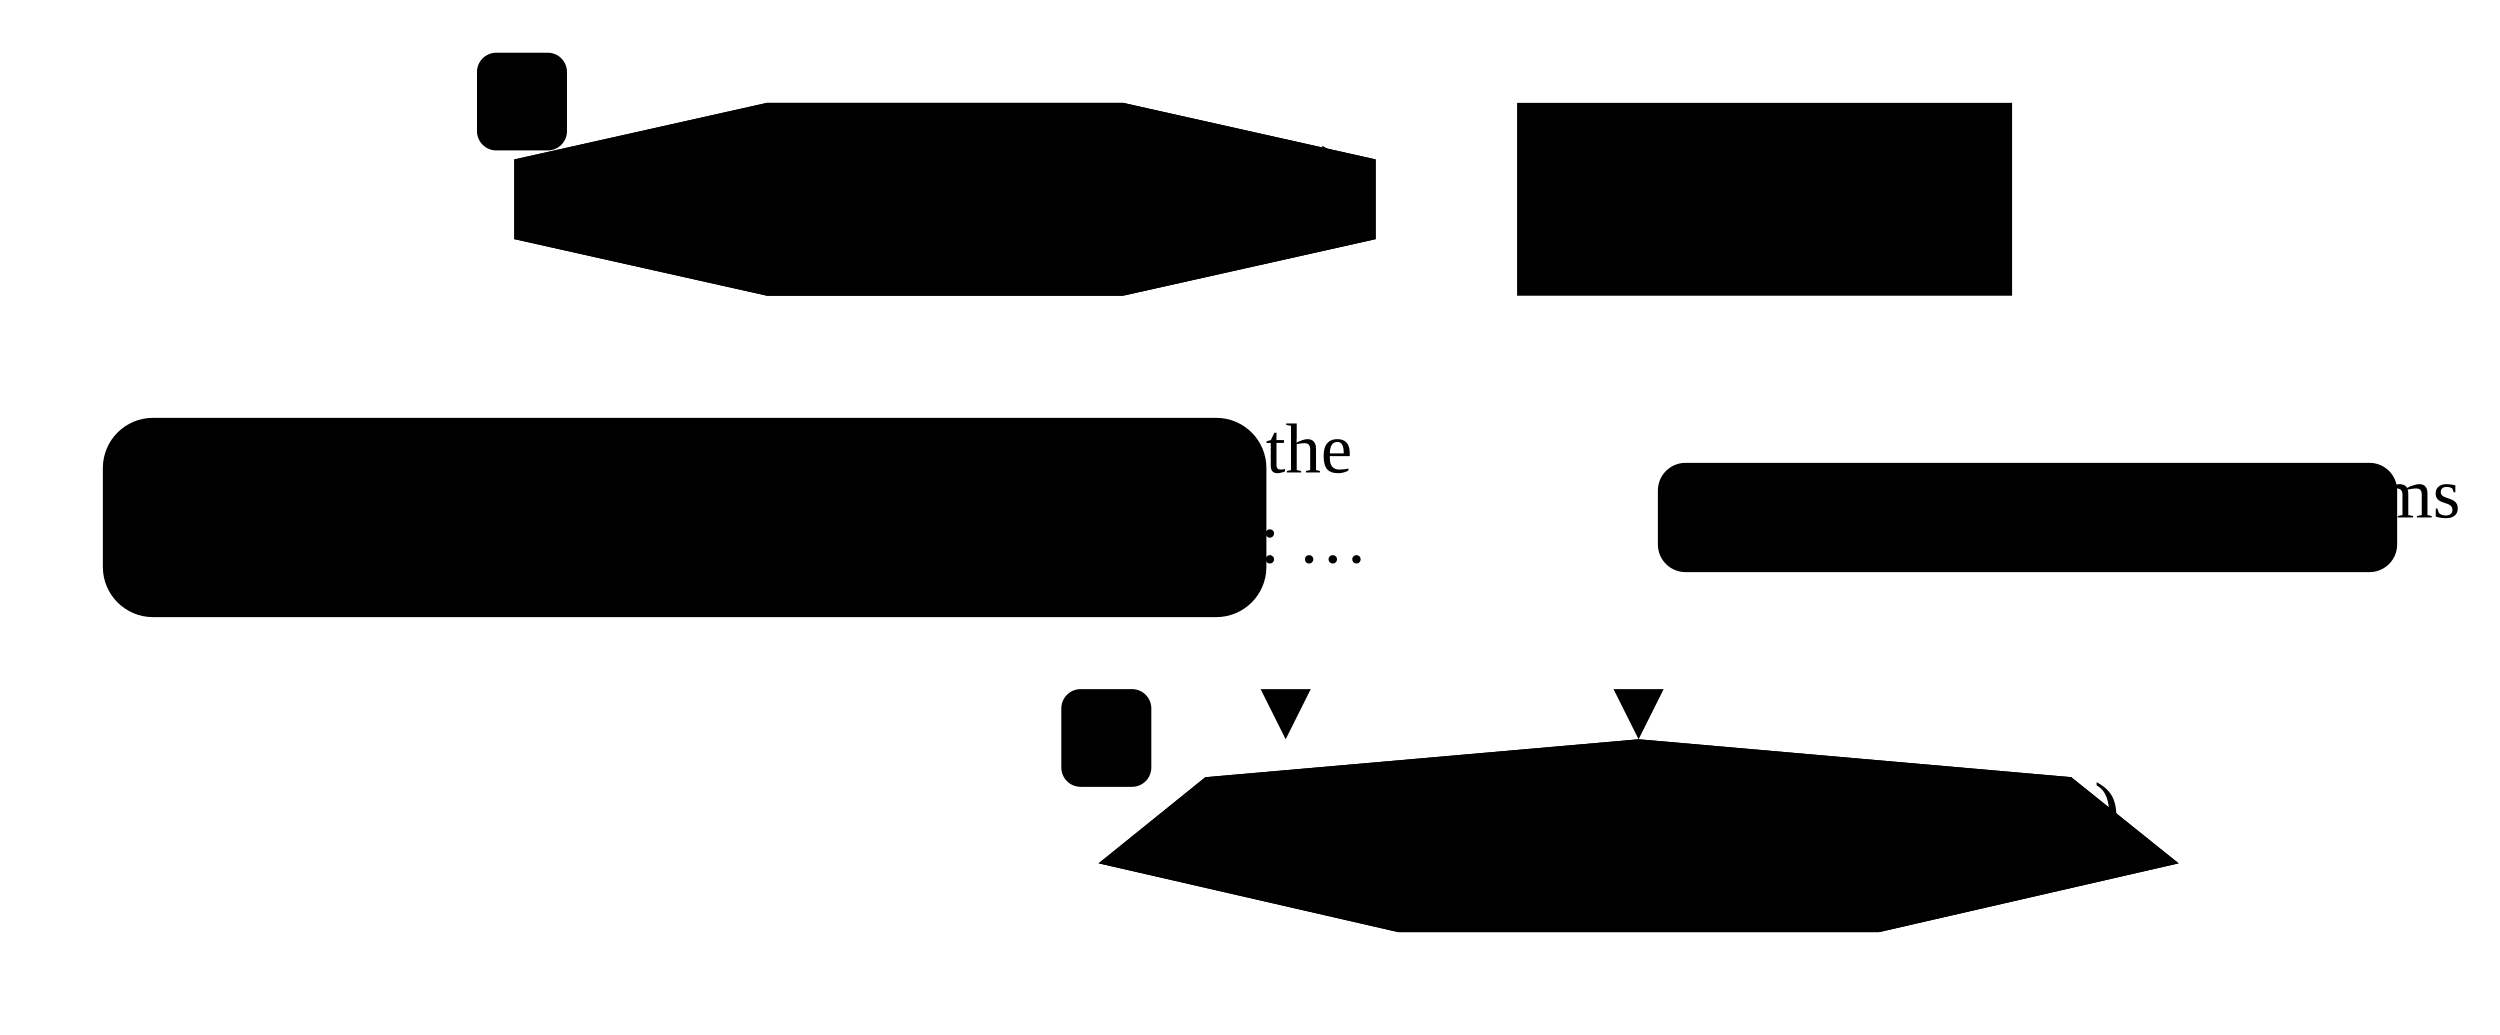
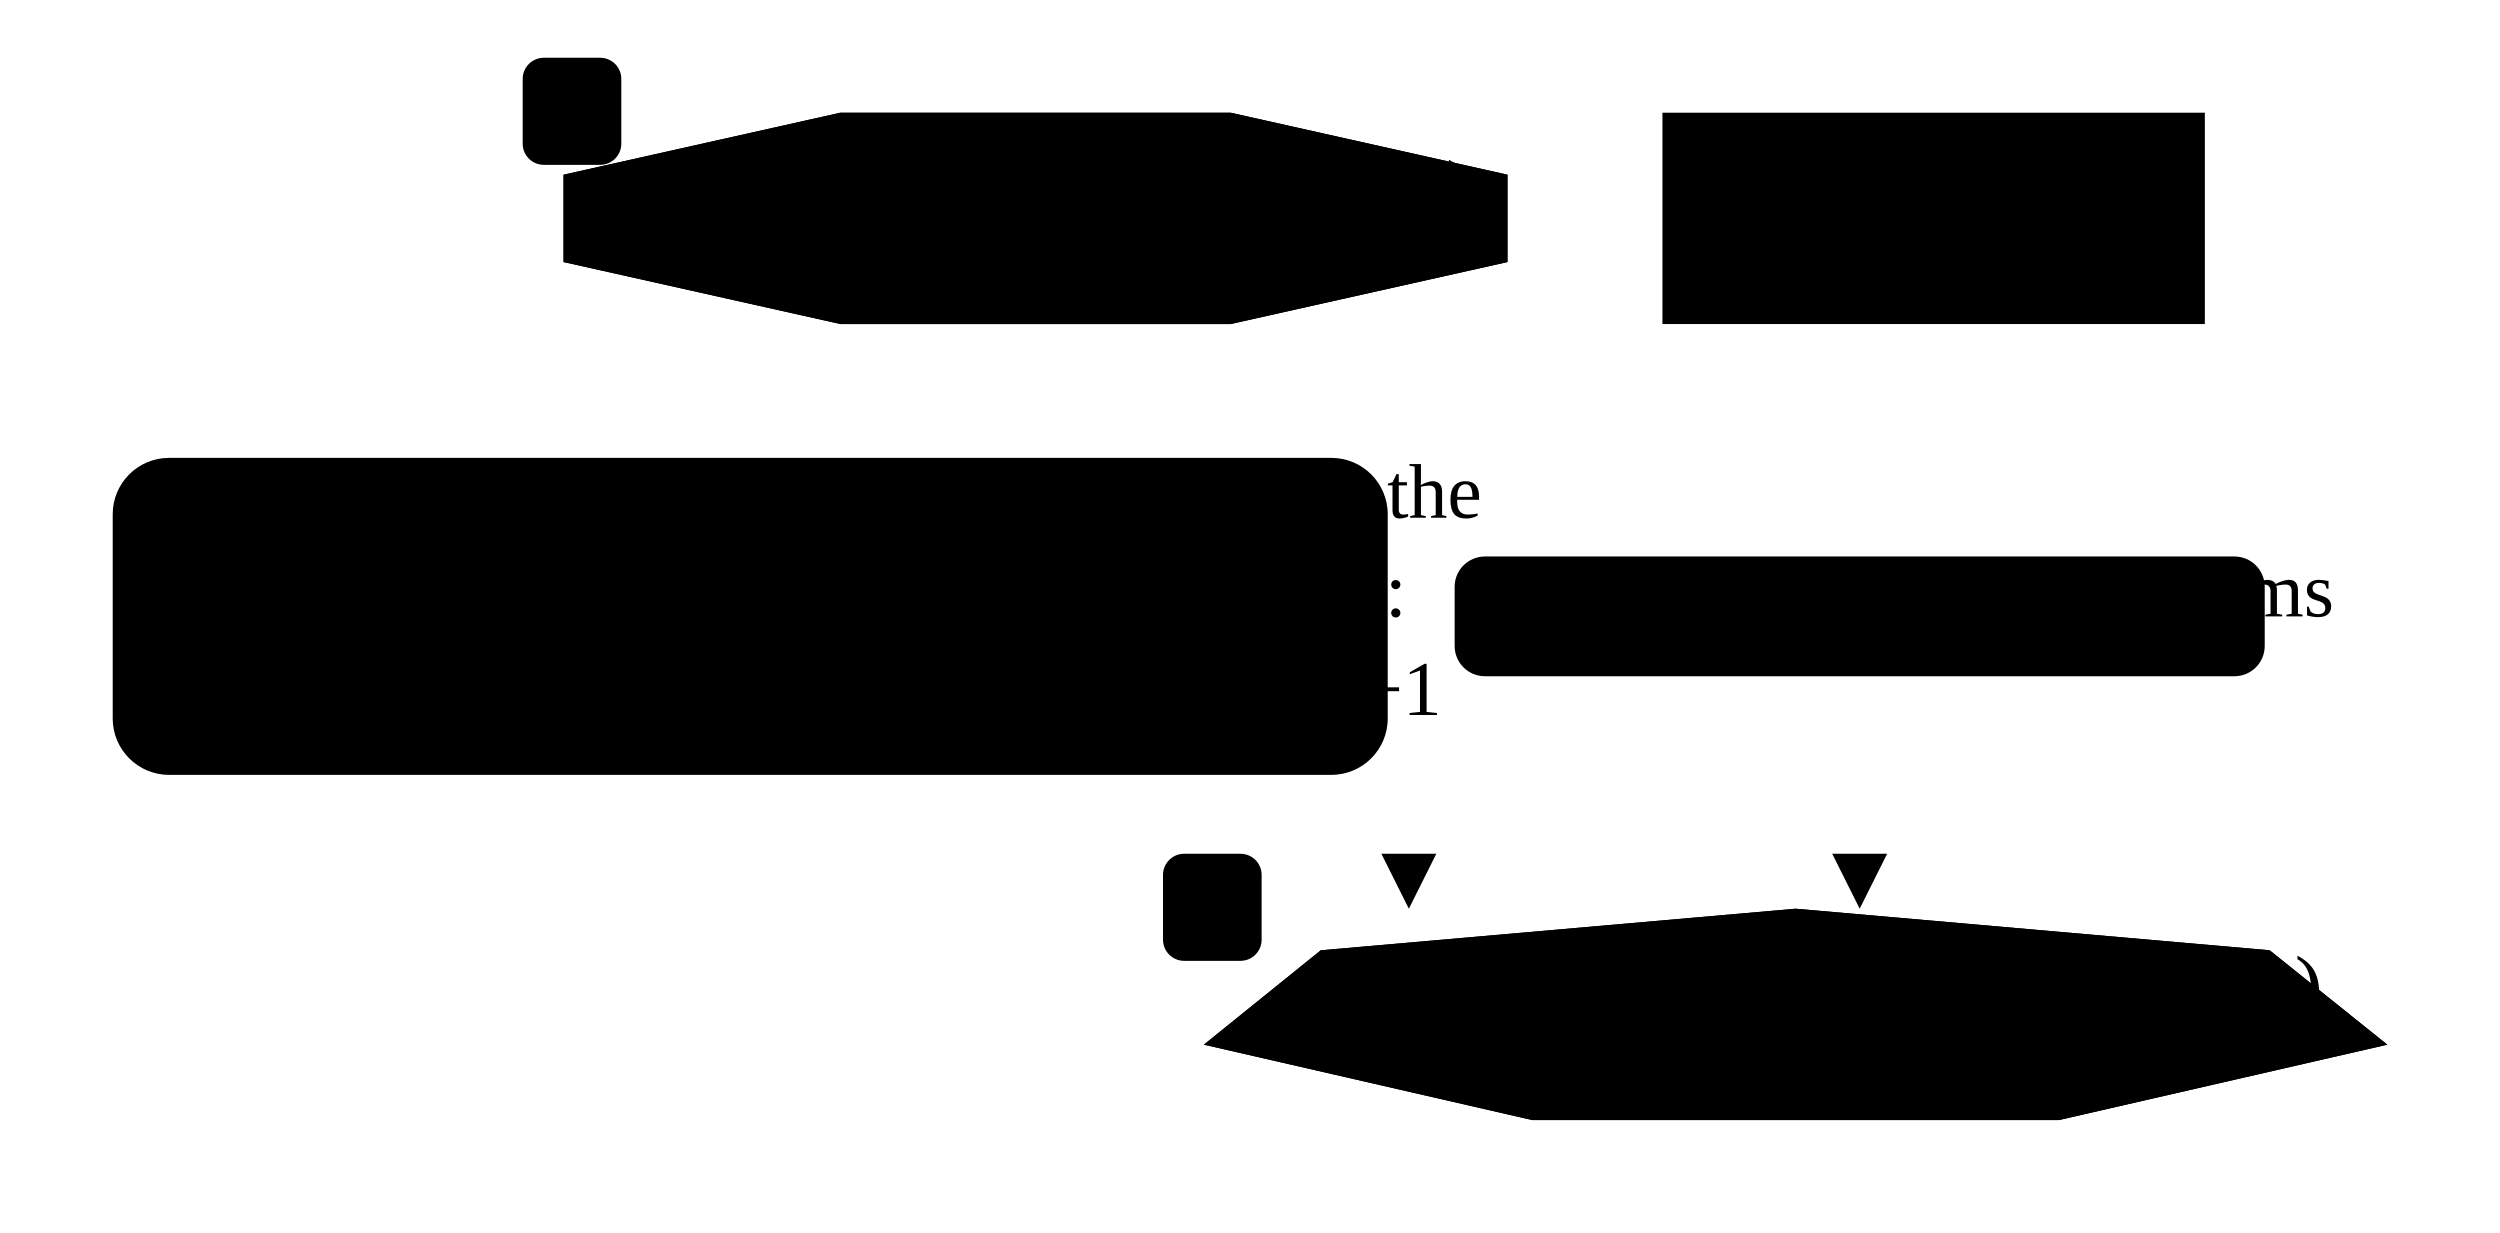
- <svg xmlns="http://www.w3.org/2000/svg" class="docair-pic" viewBox="-80 -16 388.9 161" width="388.9" height="161" data-layer="overview" data-direction="down" data-zoom="5.28">
+ <svg xmlns="http://www.w3.org/2000/svg" class="docair-pic" viewBox="-80 -16 354.9 175" width="354.9" height="175" data-layer="overview" data-direction="down" data-zoom="5.28">
  <g class="boxes" />
  <g class="lines">
    <g class="line e-create bundle" data-id="0" data-from="terraform" data-to="k8s.cluster.dev" data-edges="tf.kind_cluster.dev -create-&gt; k8s.cluster.dev&#10;tf.helm_release.ingress -create-&gt; k8s.release.traefik&#10;tf.helm_release.shop -create-&gt; k8s.release.shop">
-       <path class="ln" d="M120,30 L120,91.2" stroke-width="2.4" />
-       <path class="ah" d="M120,99 L116.1,91.2 L123.9,91.2 Z" />
+       <path class="ln" d="M120,30 L120,105.2" stroke-width="2.4" />
+       <path class="ah" d="M120,113 L116.1,105.2 L123.9,105.2 Z" />
    </g>
    <g class="line e-call bundle" data-id="1" data-from="shopper" data-to="k8s.cluster.dev" data-edges="shopper -call-&gt; k8s.ingress.shop">
-       <path class="ln" d="M174.9,30 L174.9,91.2" stroke-width="1.6" />
-       <path class="ah" d="M174.9,99 L171,91.2 L178.8,91.2 Z" />
+       <path class="ln" d="M184,30 L184,105.2" stroke-width="1.6" />
+       <path class="ah" d="M184,113 L180.1,105.2 L187.9,105.2 Z" />
    </g>
  </g>
  <g class="parts">
    <g class="part k-job closed" data-id="terraform">
      <polygon class="sh" points="39.3,0 0,8.8 0,21.2 39.3,30 94.7,30 134,21.2 134,8.8 94.7,0" />
      <polygon class="gap" points="39.3,0 0,8.8 0,21.2 39.3,30 94.7,30 134,21.2 134,8.8 94.7,0" />
      <text x="67" y="15" font-size="12">terraform (3)</text>
      <g class="tf-mark" transform="translate(-4 -6) scale(1)">
        <rect x="-1.8" y="-1.8" width="14" height="15.2" rx="3" />
        <path d="M0 0L3.2 1.8V5.4L0 3.6Z M3.6 2L6.8 3.8V7.4L3.6 5.6Z M3.6 6.2L6.8 8V11.6L3.6 9.8Z M7.2 3.8L10.4 2V5.6L7.2 7.4Z" />
      </g>
    </g>
    <g class="part k-cluster closed" data-id="k8s.cluster.dev">
-       <polygon class="sh" points="174.9,99 107.5,104.9 90.9,118.3 137.5,129 212.3,129 258.9,118.3 242.2,104.9" />
-       <polygon class="gap" points="174.9,99 107.5,104.9 90.9,118.3 137.5,129 212.3,129 258.9,118.3 242.2,104.9" />
-       <text x="174.9" y="114" font-size="12">dev cluster (11)</text>
-       <g class="tf-mark" transform="translate(86.9 93) scale(1)">
+       <polygon class="sh" points="174.9,113 107.5,118.9 90.9,132.3 137.5,143 212.3,143 258.9,132.3 242.2,118.9" />
+       <polygon class="gap" points="174.9,113 107.5,118.9 90.9,132.3 137.5,143 212.3,143 258.9,132.3 242.2,118.9" />
+       <text x="174.9" y="128" font-size="12">dev cluster (11)</text>
+       <g class="tf-mark" transform="translate(86.9 107) scale(1)">
        <rect x="-1.8" y="-1.8" width="14" height="15.2" rx="3" />
        <path d="M0 0L3.2 1.8V5.4L0 3.6Z M3.6 2L6.8 3.8V7.4L3.6 5.6Z M3.6 6.2L6.8 8V11.6L3.6 9.8Z M7.2 3.8L10.4 2V5.6L7.2 7.4Z" />
      </g>
    </g>
    <g class="part k-external" data-id="shopper">
      <rect class="sh" x="156" y="0" width="77" height="30" />
      <text x="194.5" y="15" font-size="12">shopper</text>
    </g>
  </g>
  <g class="labels">
    <g class="words bundle" data-line="0">
-       <rect x="-64" y="49" width="181" height="31" rx="7.8" />
+       <rect x="-64" y="49" width="181" height="45" rx="8" />
      <text font-size="11">
        <tspan x="26.5" y="57.5">kind_cluster creates the</tspan>
-         <tspan x="26.5" y="71.5">clus… · helm install: …</tspan>
+         <tspan x="26.5" y="71.5">cluster · helm install:</tspan>
+         <tspan x="26.5" y="85.5">chart traefik 42.2.0 +1</tspan>
      </text>
    </g>
    <g class="words bundle" data-line="1">
-       <rect x="177.9" y="56" width="115" height="17" rx="4.3" />
+       <rect x="126.5" y="63" width="115" height="17" rx="4.3" />
      <text font-size="11">
-         <tspan x="235.4" y="64.5">GET /api/items</tspan>
+         <tspan x="184" y="71.5">GET /api/items</tspan>
      </text>
    </g>
  </g>
</svg>
